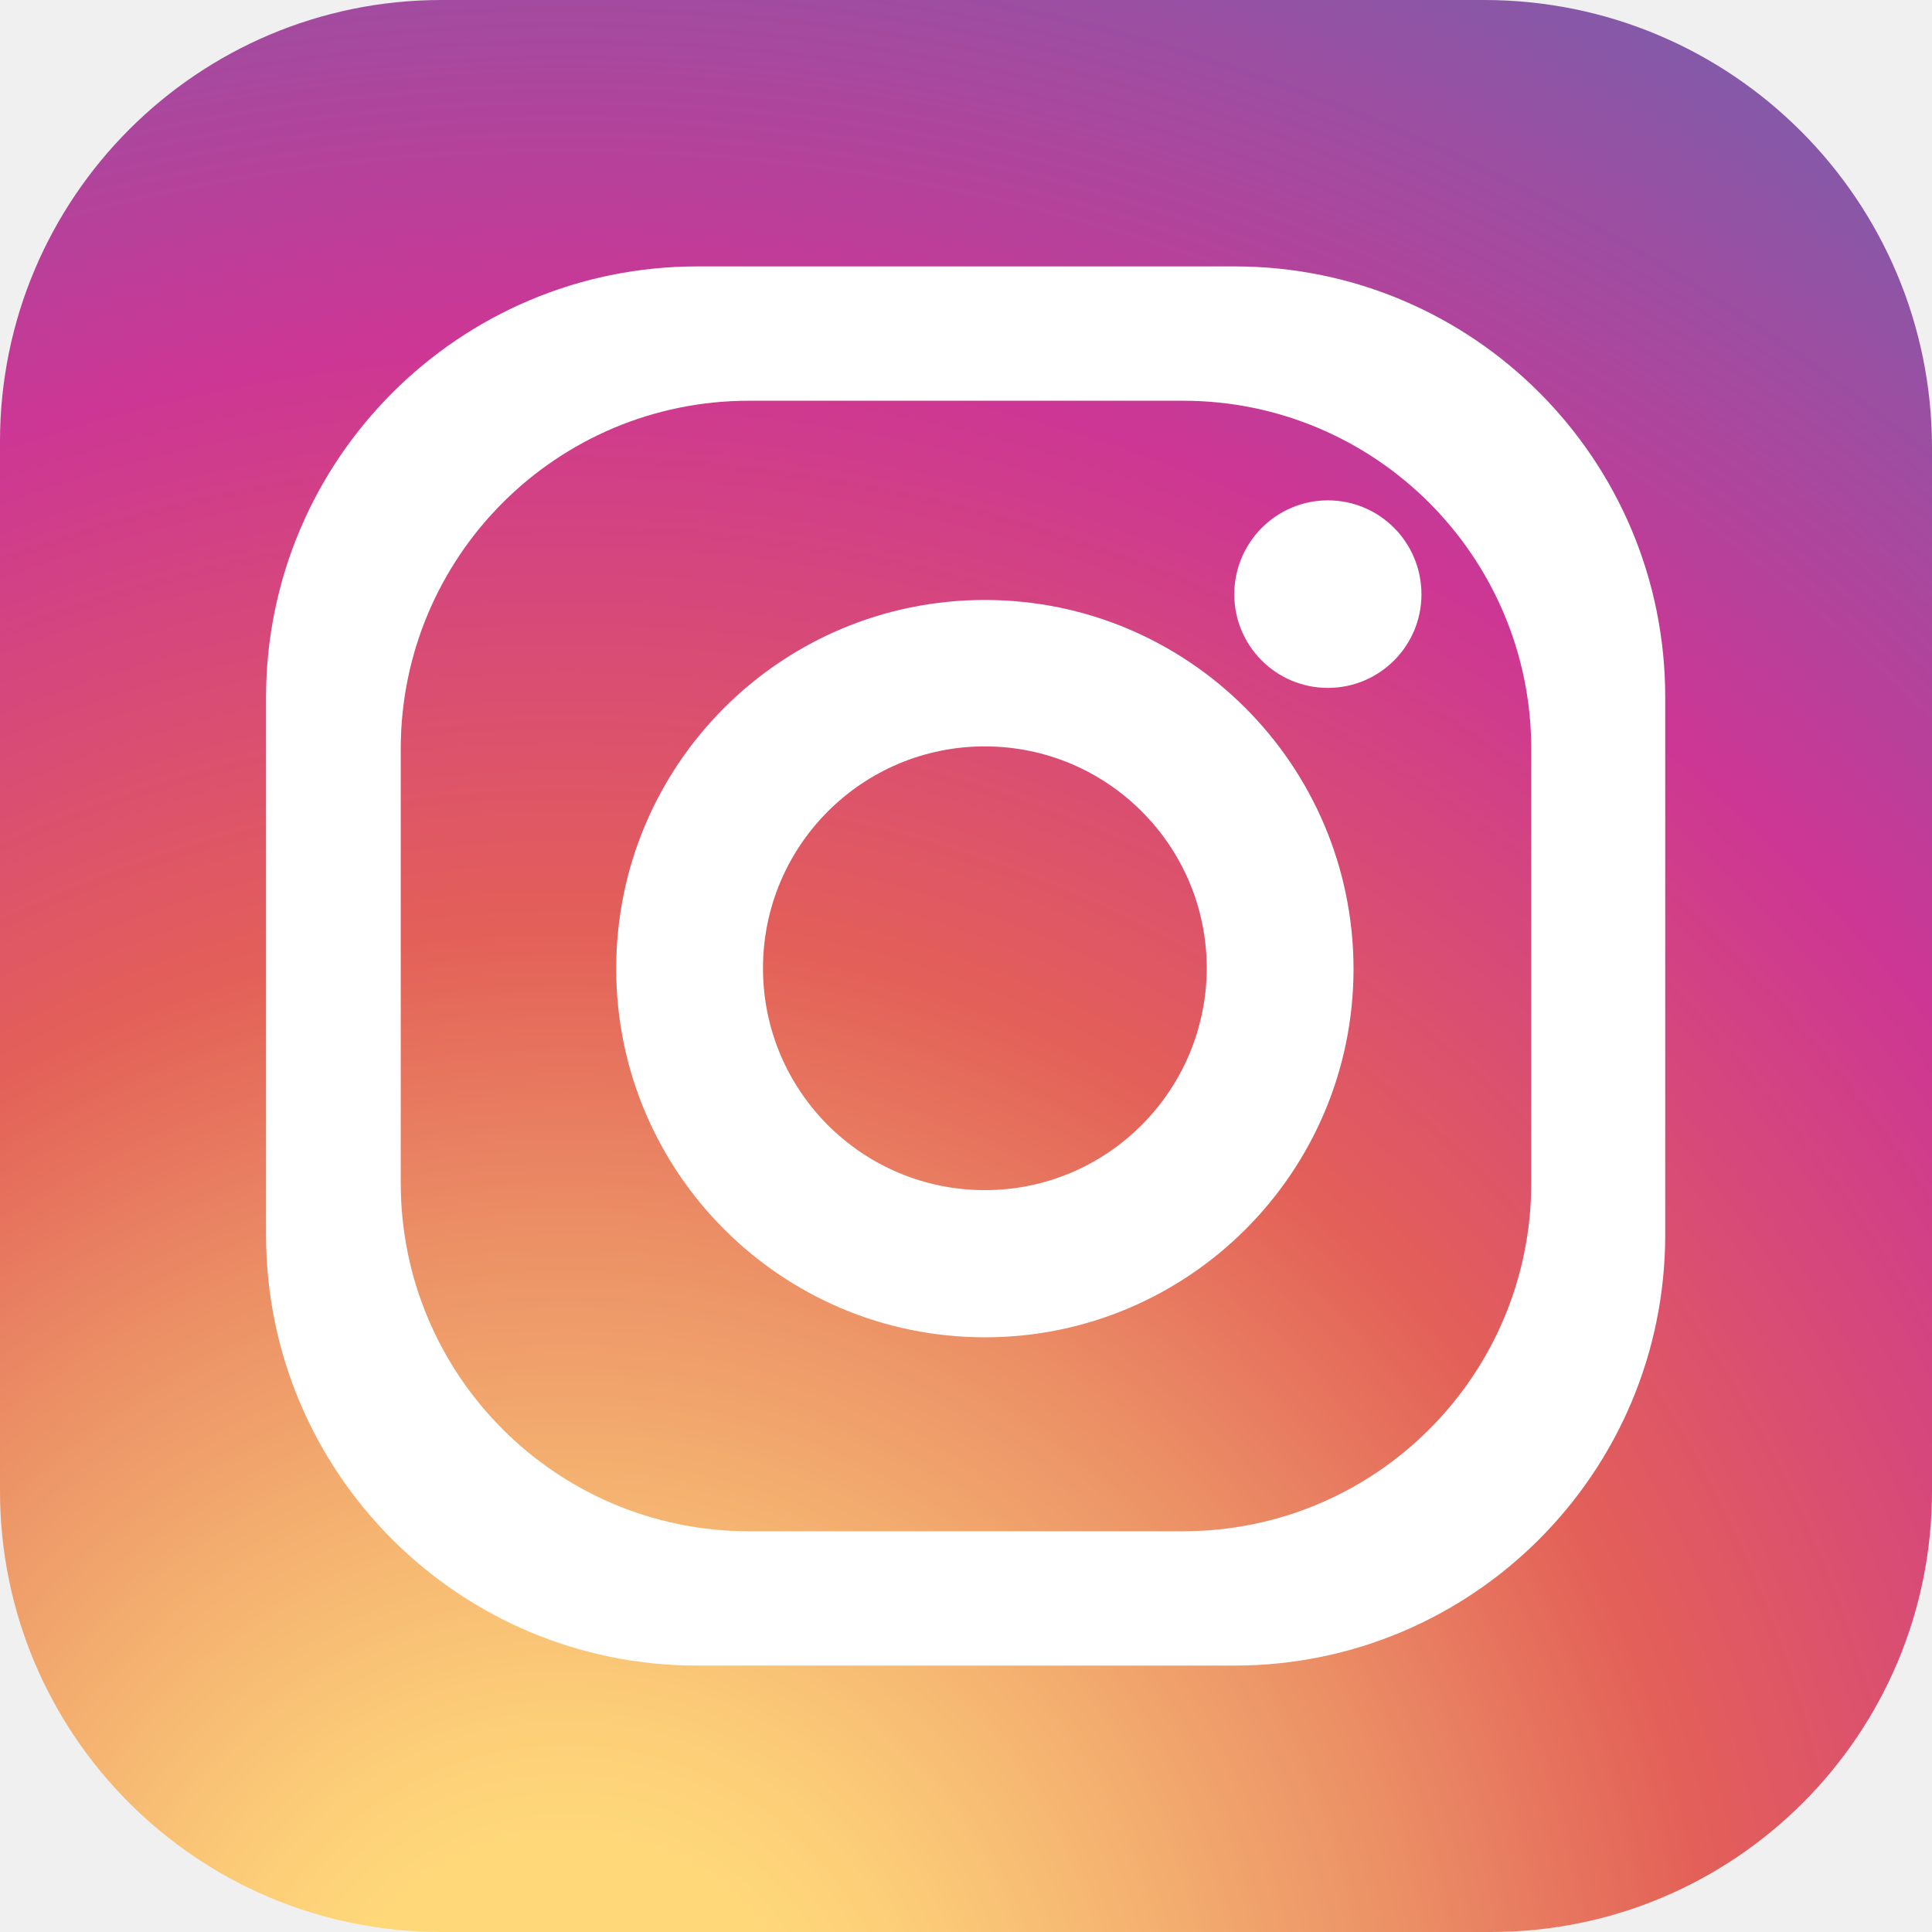
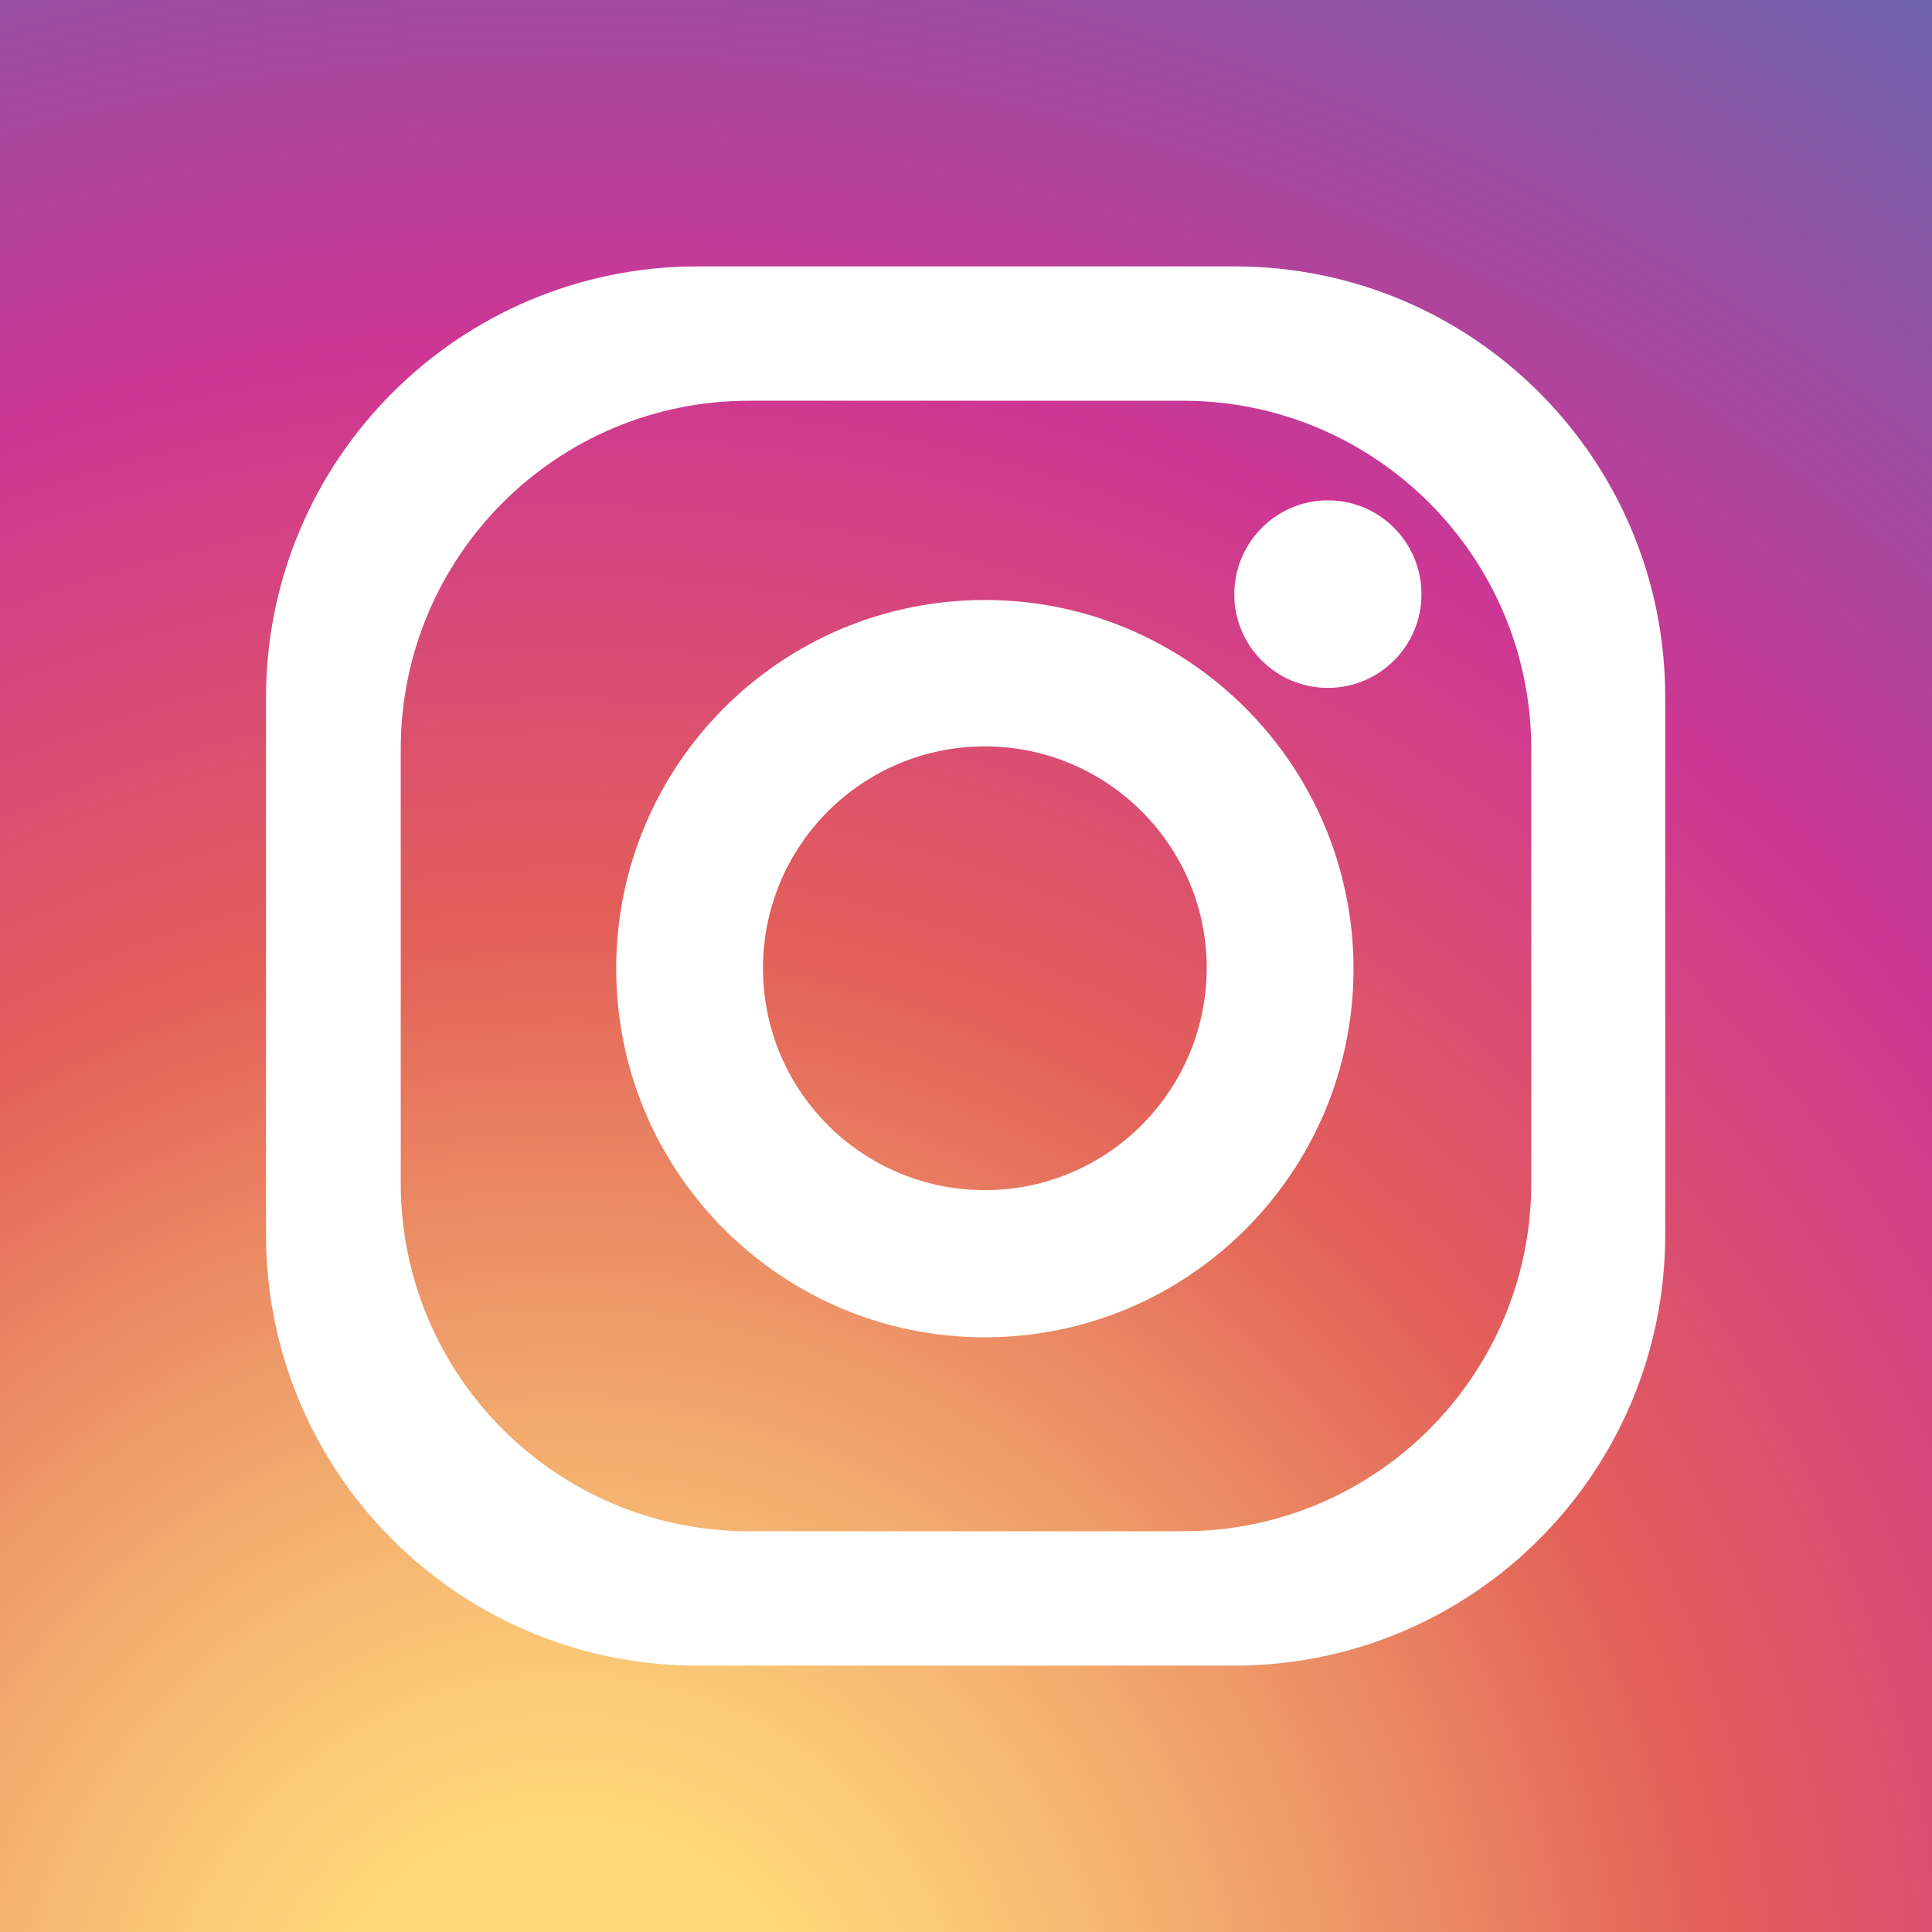
- <svg xmlns="http://www.w3.org/2000/svg" id="Layer_1" style="enable-background:new 0 0 512 512;" version="1.1" viewBox="0 0 512 512" xml:space="preserve">
+ <svg xmlns="http://www.w3.org/2000/svg" style="enable-background: new 0 0 512 512;" version="1.1" viewBox="0 0 512 512" xml:space="preserve">
  <style type="text/css">
- 	.st0{fill:url(#SVGID_1_);}
- 	.st1{fill:#FFFFFF;}
+ 	.st0{
+ 		fill: url(#SVGID_1_);
+ 	}
+ 	.st1{
+ 		fill: #FFFFFF;
+ 	}
</style>
  <g>
    <radialGradient cx="225.474" cy="222.805" gradientTransform="matrix(14.2175 0 0 14.2171 -3055.704 -2615.996)" gradientUnits="userSpaceOnUse" id="SVGID_1_" r="47.721">
      <stop offset="9.693880e-02" style="stop-color:#FFD87A" />
      <stop offset="0.143" style="stop-color:#FCCE78" />
      <stop offset="0.226" style="stop-color:#F5B471" />
      <stop offset="0.338" style="stop-color:#EB8D65" />
      <stop offset="0.449" style="stop-color:#E36058" />
      <stop offset="0.679" style="stop-color:#CD3694" />
      <stop offset="1" style="stop-color:#6668B0" />
    </radialGradient>
-     <path class="st0" d="M512,395.1c0,64.6-52.3,116.9-116.9,116.9H116.9C52.3,512,0,459.7,0,395.1V117C0,52.4,52.4,0,117,0h276.3   C458.9,0,512,53.1,512,118.7V395.1z" />
-     <g>
-       <path class="st1" d="M327.2,70.6H184.8c-63.1,0-114.3,51.2-114.3,114.3v142.3c0,63.1,51.1,114.2,114.3,114.2h142.3    c63.1,0,114.2-51.1,114.2-114.2V184.9C441.4,121.7,390.3,70.6,327.2,70.6z M405.8,313.5c0,51-41.3,92.3-92.3,92.3h-115    c-51,0-92.3-41.3-92.3-92.3v-115c0-51,41.3-92.3,92.3-92.3h115c51,0,92.3,41.4,92.3,92.3V313.5z" />
-       <path class="st1" d="M261,159c-54,0-97.7,43.7-97.7,97.7c0,53.9,43.7,97.7,97.7,97.7c53.9,0,97.7-43.7,97.7-97.7    C358.6,202.7,314.9,159,261,159z M261,315.4c-32.5,0-58.8-26.3-58.8-58.8c0-32.5,26.3-58.8,58.8-58.8c32.4,0,58.8,26.3,58.8,58.8    C319.7,289.1,293.4,315.4,261,315.4z" />
-       <path class="st1" d="M376.7,157.5c0,13.7-11.1,24.8-24.8,24.8c-13.7,0-24.8-11.1-24.8-24.8c0-13.7,11.1-24.9,24.8-24.9    C365.6,132.6,376.7,143.7,376.7,157.5z" />
-     </g>
+     <rect class="st0" width="512" height="512" />
+   </g>
+   <g>
+     <path class="st1" d="M327.2,70.6H184.8c-63.1,0-114.3,51.2-114.3,114.3v142.3c0,63.1,51.1,114.2,114.3,114.2h142.3    c63.1,0,114.2-51.1,114.2-114.2V184.9C441.4,121.7,390.3,70.6,327.2,70.6z M405.8,313.5c0,51-41.3,92.3-92.3,92.3h-115    c-51,0-92.3-41.3-92.3-92.3v-115c0-51,41.3-92.3,92.3-92.3h115c51,0,92.3,41.4,92.3,92.3V313.5z" />
+     <path class="st1" d="M261,159c-54,0-97.7,43.7-97.7,97.7c0,53.9,43.7,97.7,97.7,97.7c53.9,0,97.7-43.7,97.7-97.7    C358.6,202.7,314.9,159,261,159z M261,315.4c-32.5,0-58.8-26.3-58.8-58.8c0-32.5,26.3-58.8,58.8-58.8c32.4,0,58.8,26.3,58.8,58.8    C319.7,289.1,293.4,315.4,261,315.4z" />
+     <path class="st1" d="M376.7,157.5c0,13.7-11.1,24.8-24.8,24.8c-13.7,0-24.8-11.1-24.8-24.8c0-13.7,11.1-24.9,24.8-24.9    C365.6,132.6,376.7,143.7,376.7,157.5z" />
  </g>
</svg>
